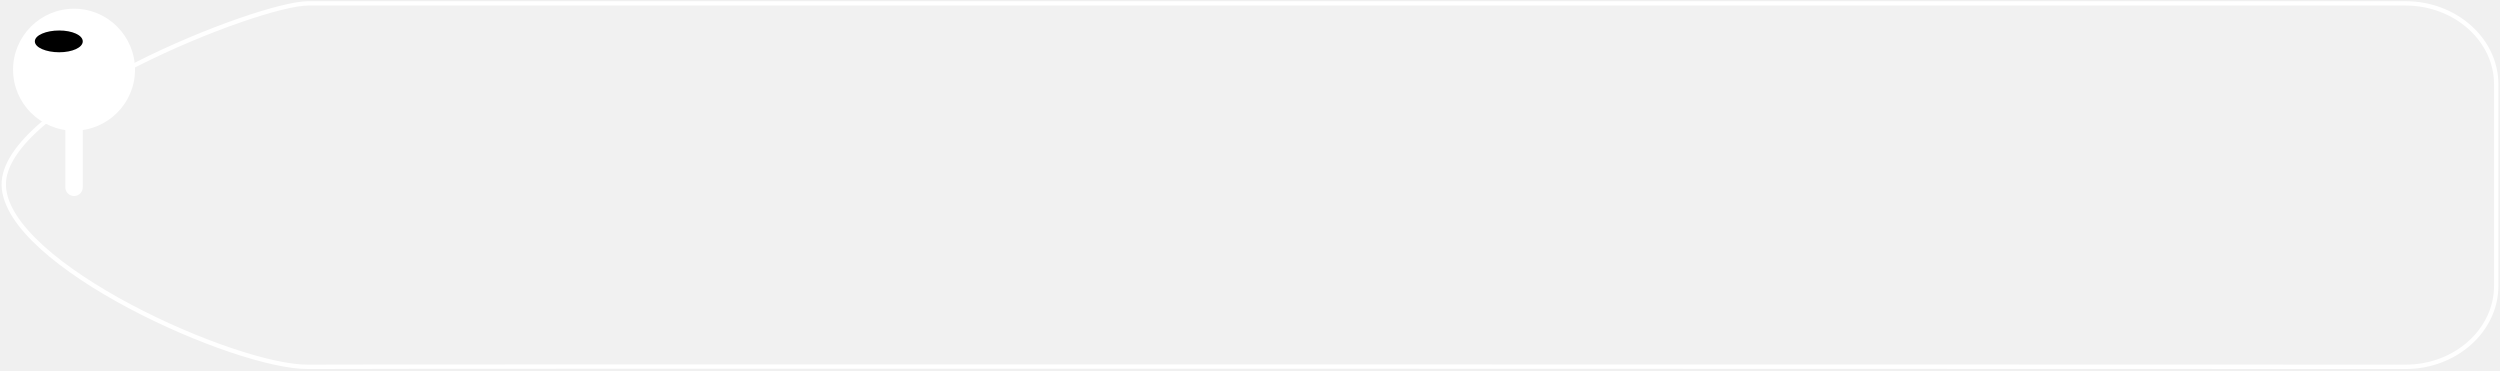
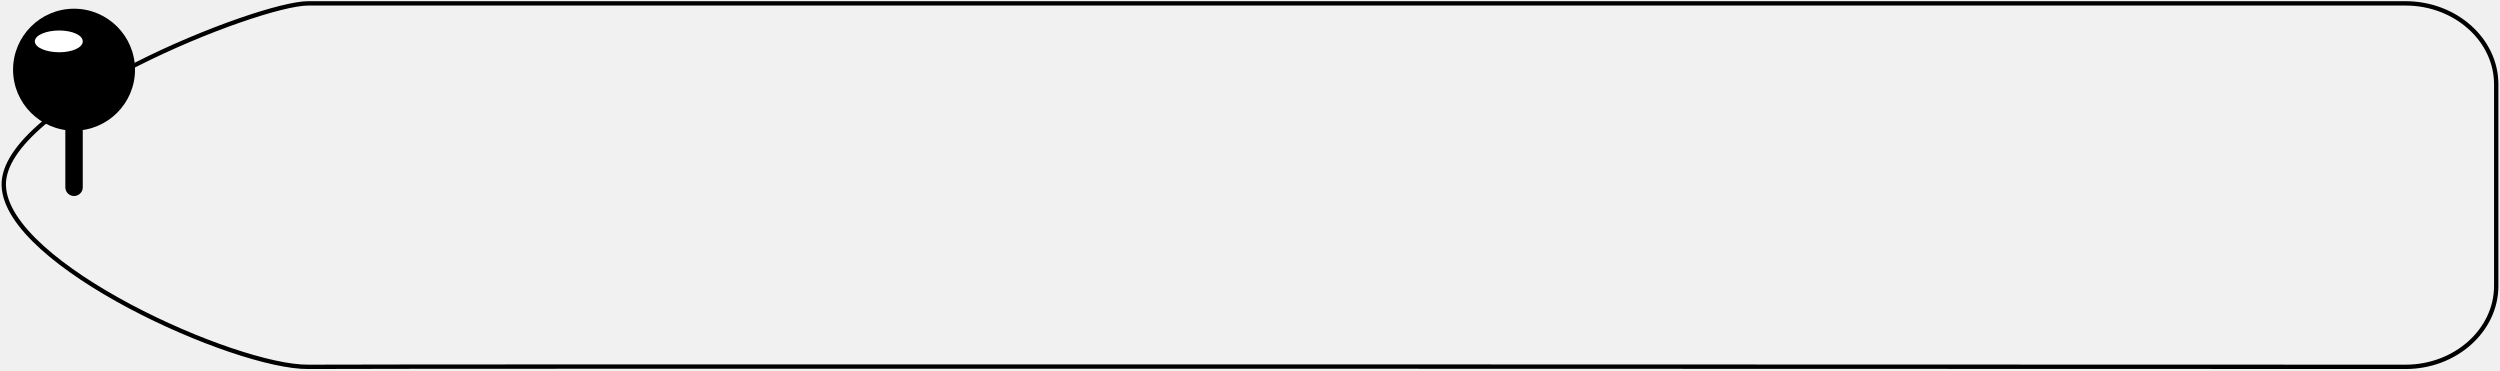
<svg xmlns="http://www.w3.org/2000/svg" width="574" height="85" viewBox="0 0 574 85" fill="none">
-   <path d="M70.752 84.226C87.227 84.071 552.323 84.226 552.323 84.226C563.768 84.226 573.133 75.865 573.133 65.647V19.353C573.133 9.135 563.768 0.774 552.323 0.774H70.752C59.307 0.774 0.346 24.153 0.867 42.577C1.387 60.847 54.105 84.381 70.752 84.226Z" fill="white" fill-opacity="0.1" stroke="white" stroke-miterlimit="10" />
-   <path d="M17 30C24.718 30 31 23.718 31 16C31 8.282 24.718 2 17 2C9.282 2 3 8.282 3 16C3 23.718 9.282 30 17 30Z" fill="white" />
-   <path d="M17 13L17 43" stroke="white" stroke-width="4" stroke-miterlimit="10" stroke-linecap="round" />
-   <path d="M13.593 12C16.576 12 19 10.929 19 9.5C19 8.071 16.576 7 13.593 7C10.61 7 8 8.071 8 9.5C8 10.929 10.61 12 13.593 12Z" fill="black" />
+   <path d="M70.752 84.226C87.227 84.071 552.323 84.226 552.323 84.226C563.768 84.226 573.133 75.865 573.133 65.647V19.353C573.133 9.135 563.768 0.774 552.323 0.774H70.752C59.307 0.774 0.346 24.153 0.867 42.577C1.387 60.847 54.105 84.381 70.752 84.226Z" fill="white" fill-opacity="0.1" stroke="black" stroke-miterlimit="10" />
+   <path d="M17 30C24.718 30 31 23.718 31 16C31 8.282 24.718 2 17 2C9.282 2 3 8.282 3 16C3 23.718 9.282 30 17 30Z" fill="black" />
+   <path d="M17 13L17 43" stroke="black" stroke-width="4" stroke-miterlimit="10" stroke-linecap="round" />
+   <path d="M13.593 12C16.576 12 19 10.929 19 9.5C19 8.071 16.576 7 13.593 7C10.61 7 8 8.071 8 9.5C8 10.929 10.61 12 13.593 12Z" fill="white" />
</svg>
